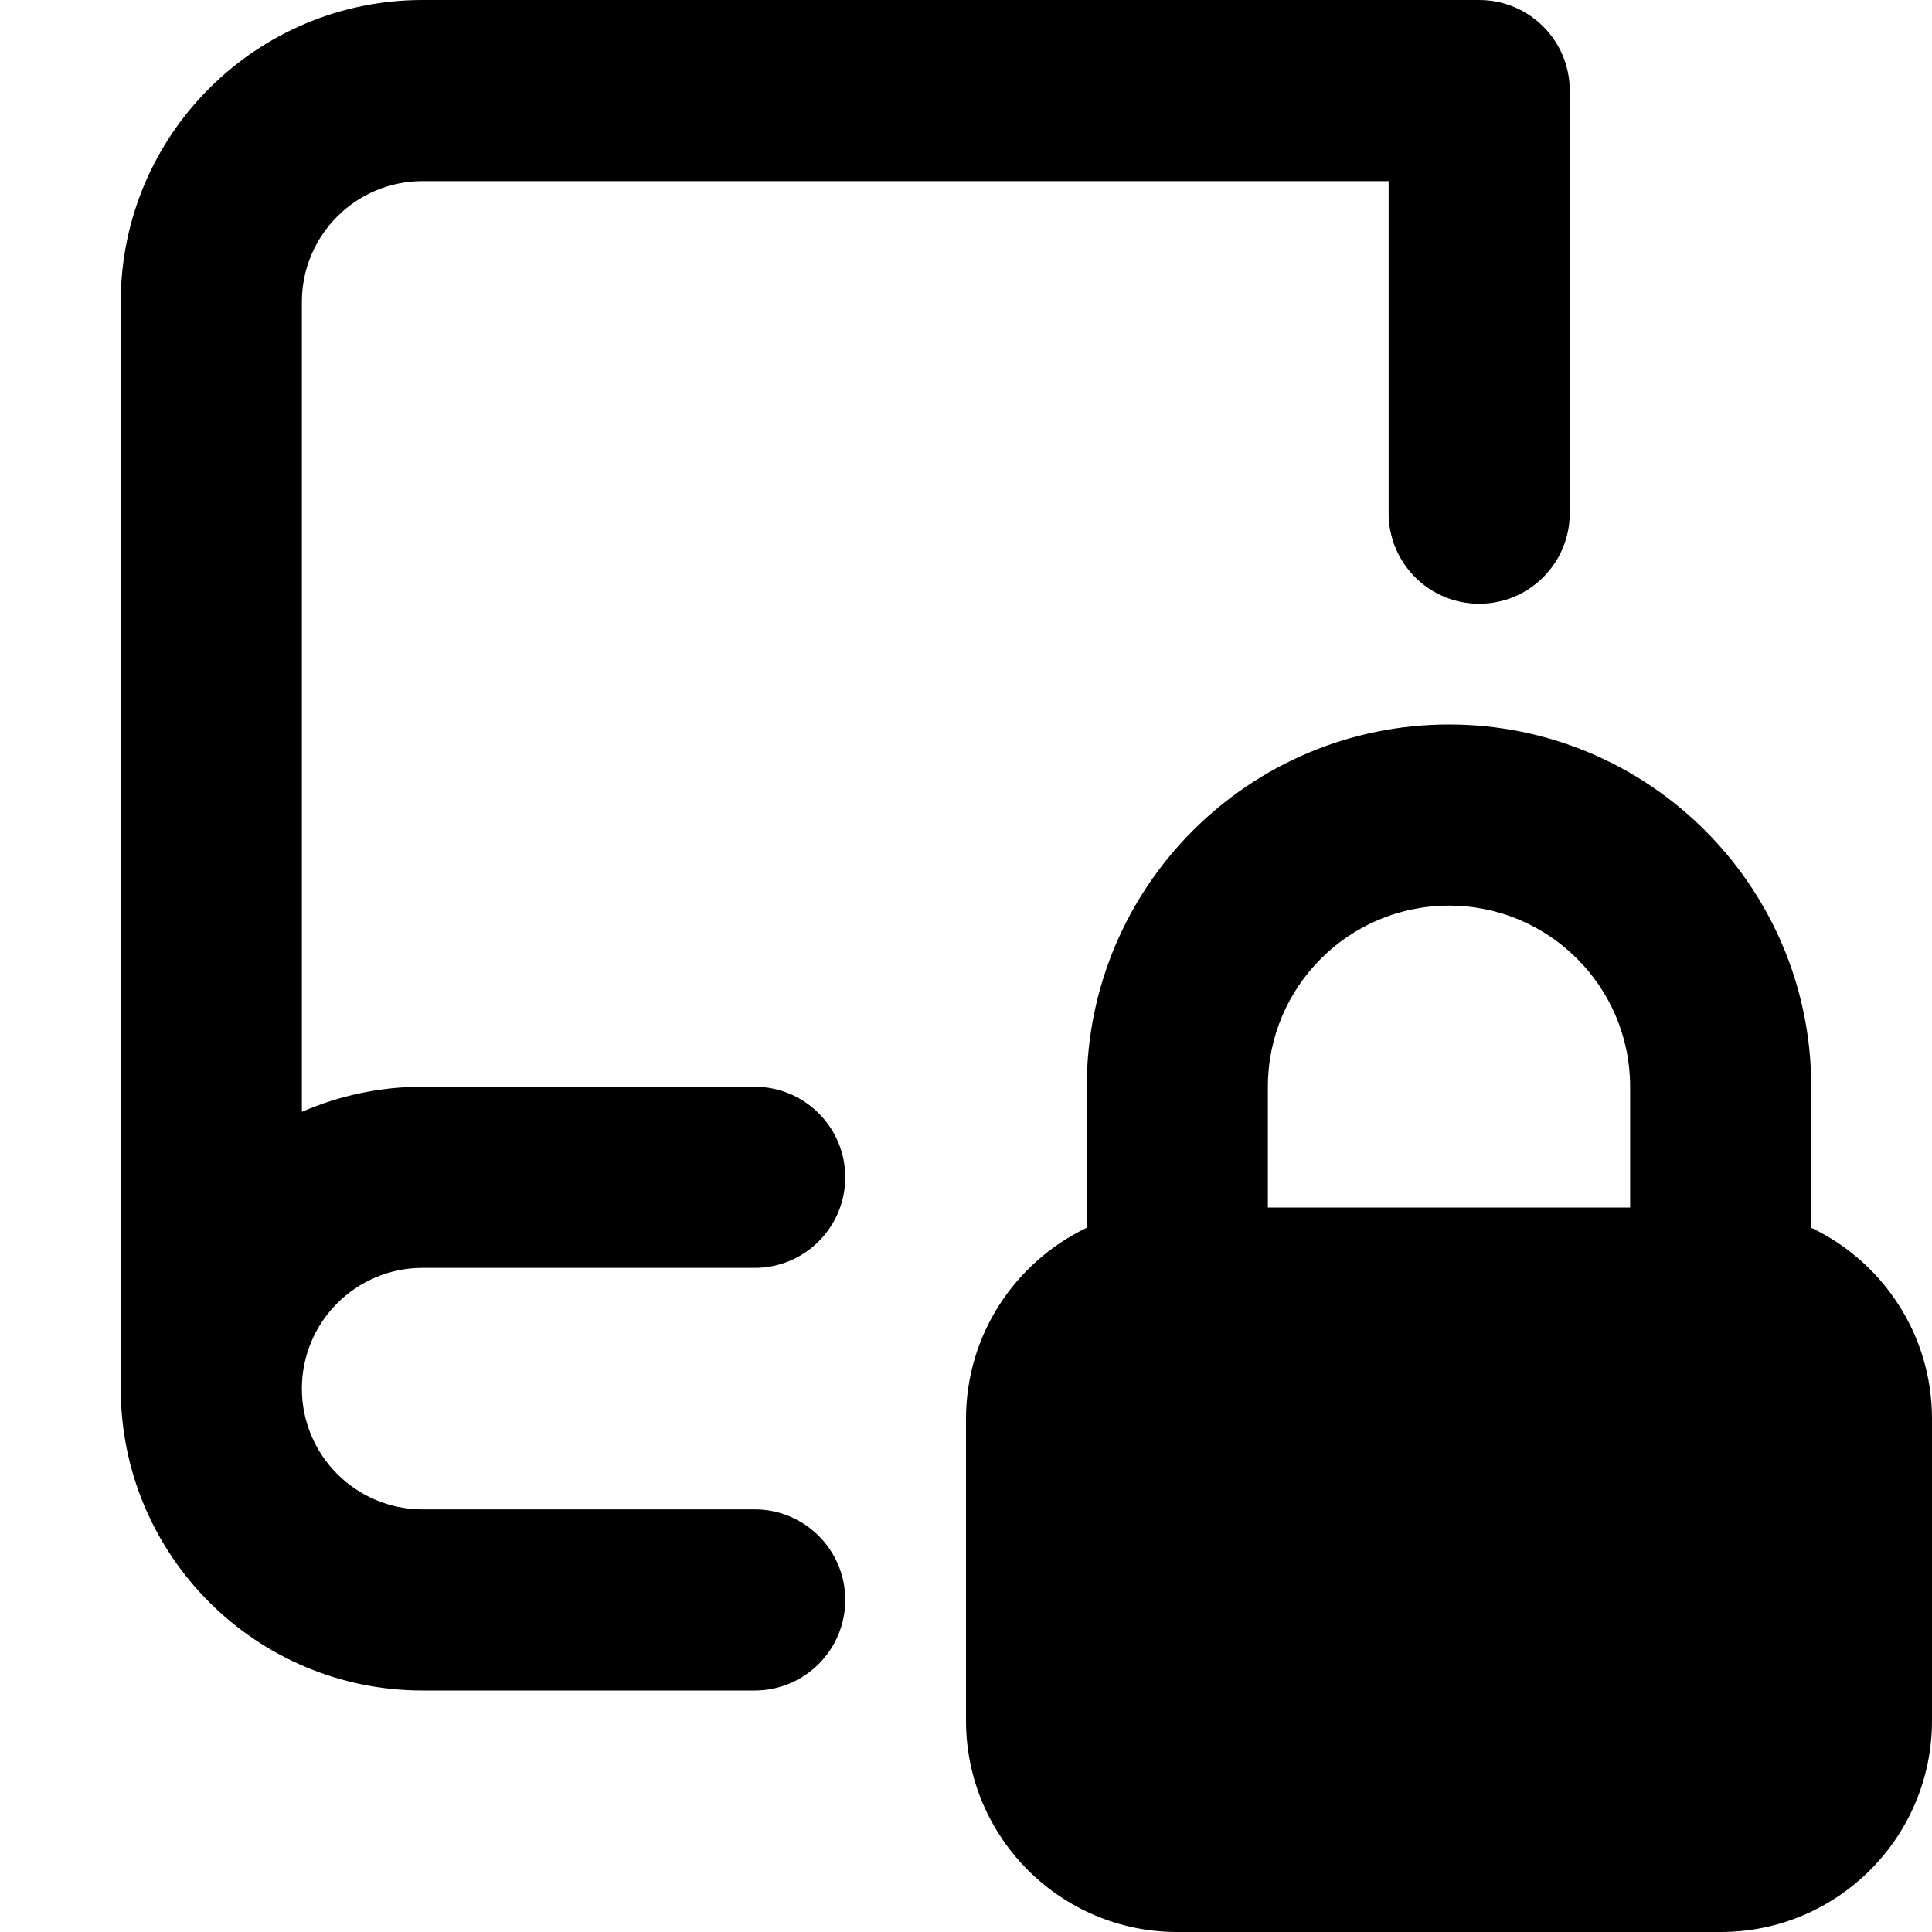
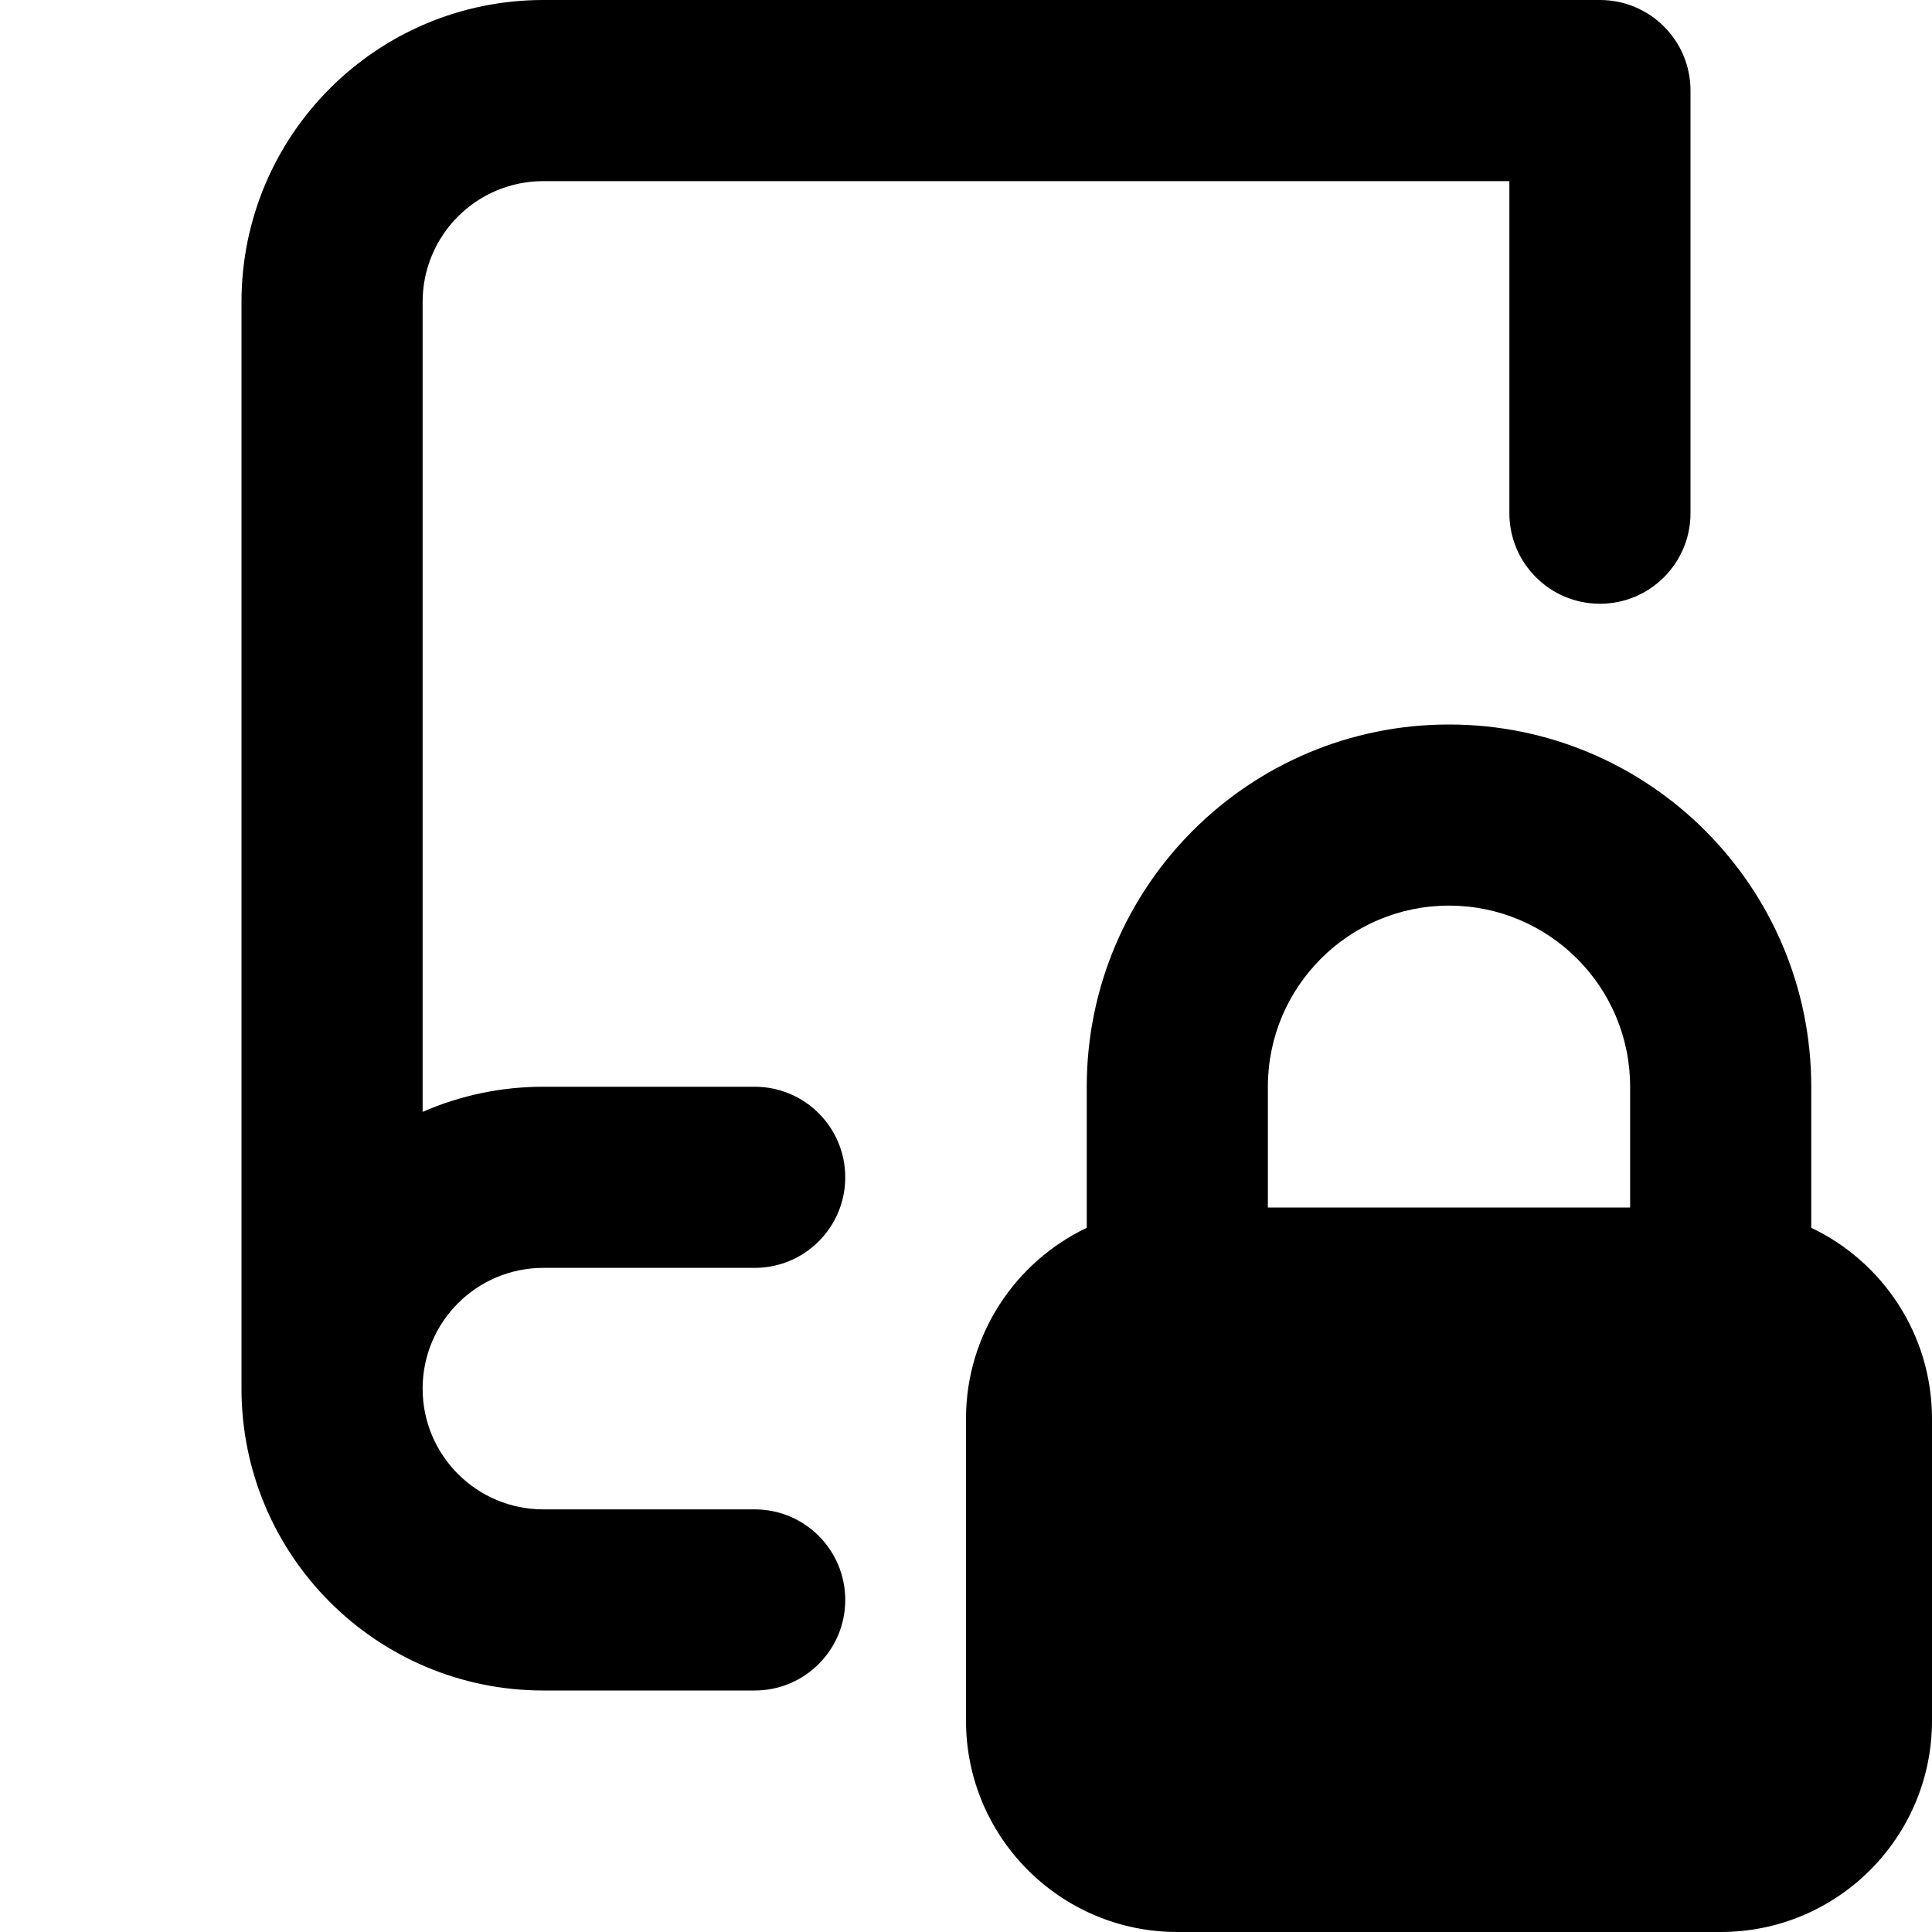
<svg xmlns="http://www.w3.org/2000/svg" width="16" height="16" viewBox="0 0 16 16">
-   <path d="M1 2.5A2.5 2.5 0 0 1 3.5 0h8.75a.75.75 0 0 1 .75.75v3.5a.75.75 0 0 1-1.5 0V1.5h-8a1 1 0 0 0-1 1v6.708A2.492 2.492 0 0 1 3.5 9h2.75a.75.75 0 0 1 0 1.5H3.5a1 1 0 1 0 0 2h2.75a.75.75 0 0 1 0 1.5H3.5A2.5 2.5 0 0 1 1 11.5v-9Z" />
-   <path d="M9 10.168V9a3 3 0 1 1 6 0v1.168c.591.281 1 .884 1 1.582v2.5A1.75 1.75 0 0 1 14.25 16h-4.5A1.75 1.75 0 0 1 8 14.25v-2.5c0-.698.409-1.3 1-1.582ZM13.5 10V9a1.5 1.5 0 0 0-3 0v1Z" />
+   <path d="M2 2.5A2.5 2.5 0 0 1 4.5 0h8.75a.75.75 0 0 1 .75.75v3.5a.75.75 0 0 1-1.5 0V1.5h-8a1 1 0 0 0-1 1v6.708A2.492 2.492 0 0 1 4.5 9h1.75a.75.75 0 0 1 0 1.5H4.5a1 1 0 1 0 0 2h1.75a.75.75 0 0 1 0 1.5H4.5A2.5 2.5 0 0 1 2 11.5v-9Z" />
+   <path fill-rule="evenodd" d="M9 10.168V9a3 3 0 1 1 6 0v1.168c.591.281 1 .884 1 1.582v2.5A1.75 1.75 0 0 1 14.25 16h-4.5A1.75 1.75 0 0 1 8 14.25v-2.5c0-.698.409-1.3 1-1.582ZM13.5 10h-3V9a1.5 1.5 0 0 1 3 0v1Z" />
</svg>
